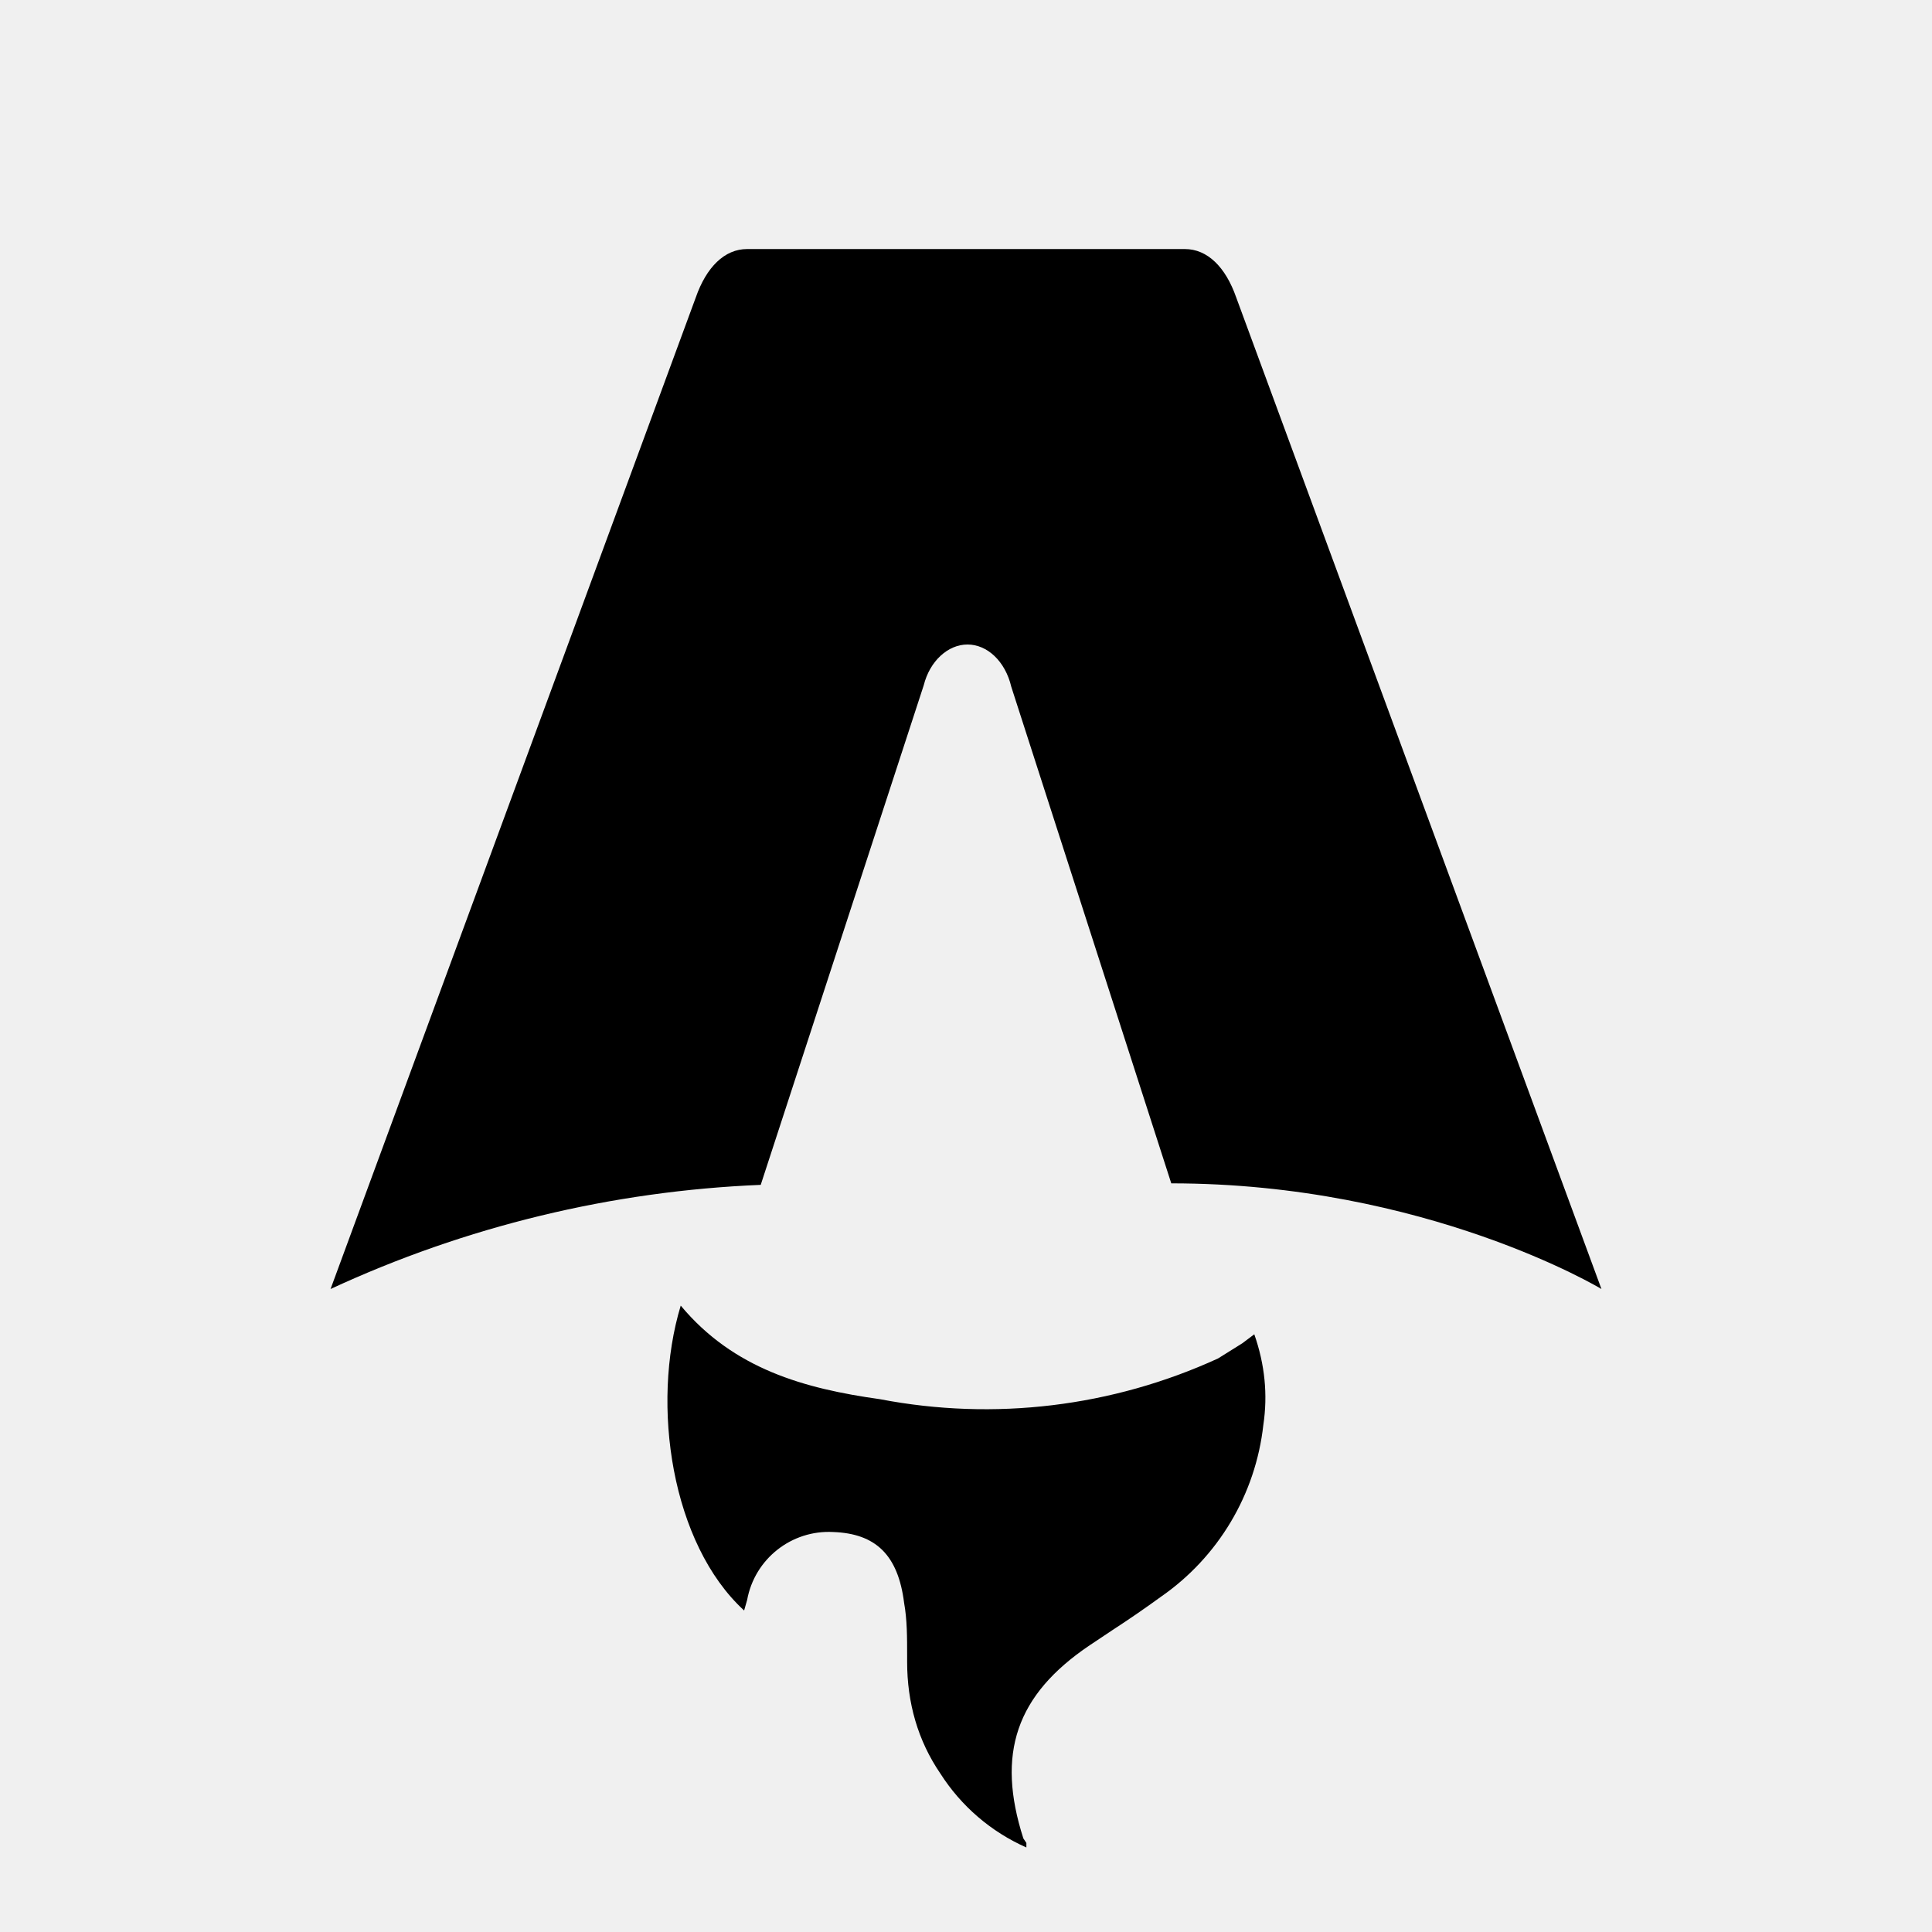
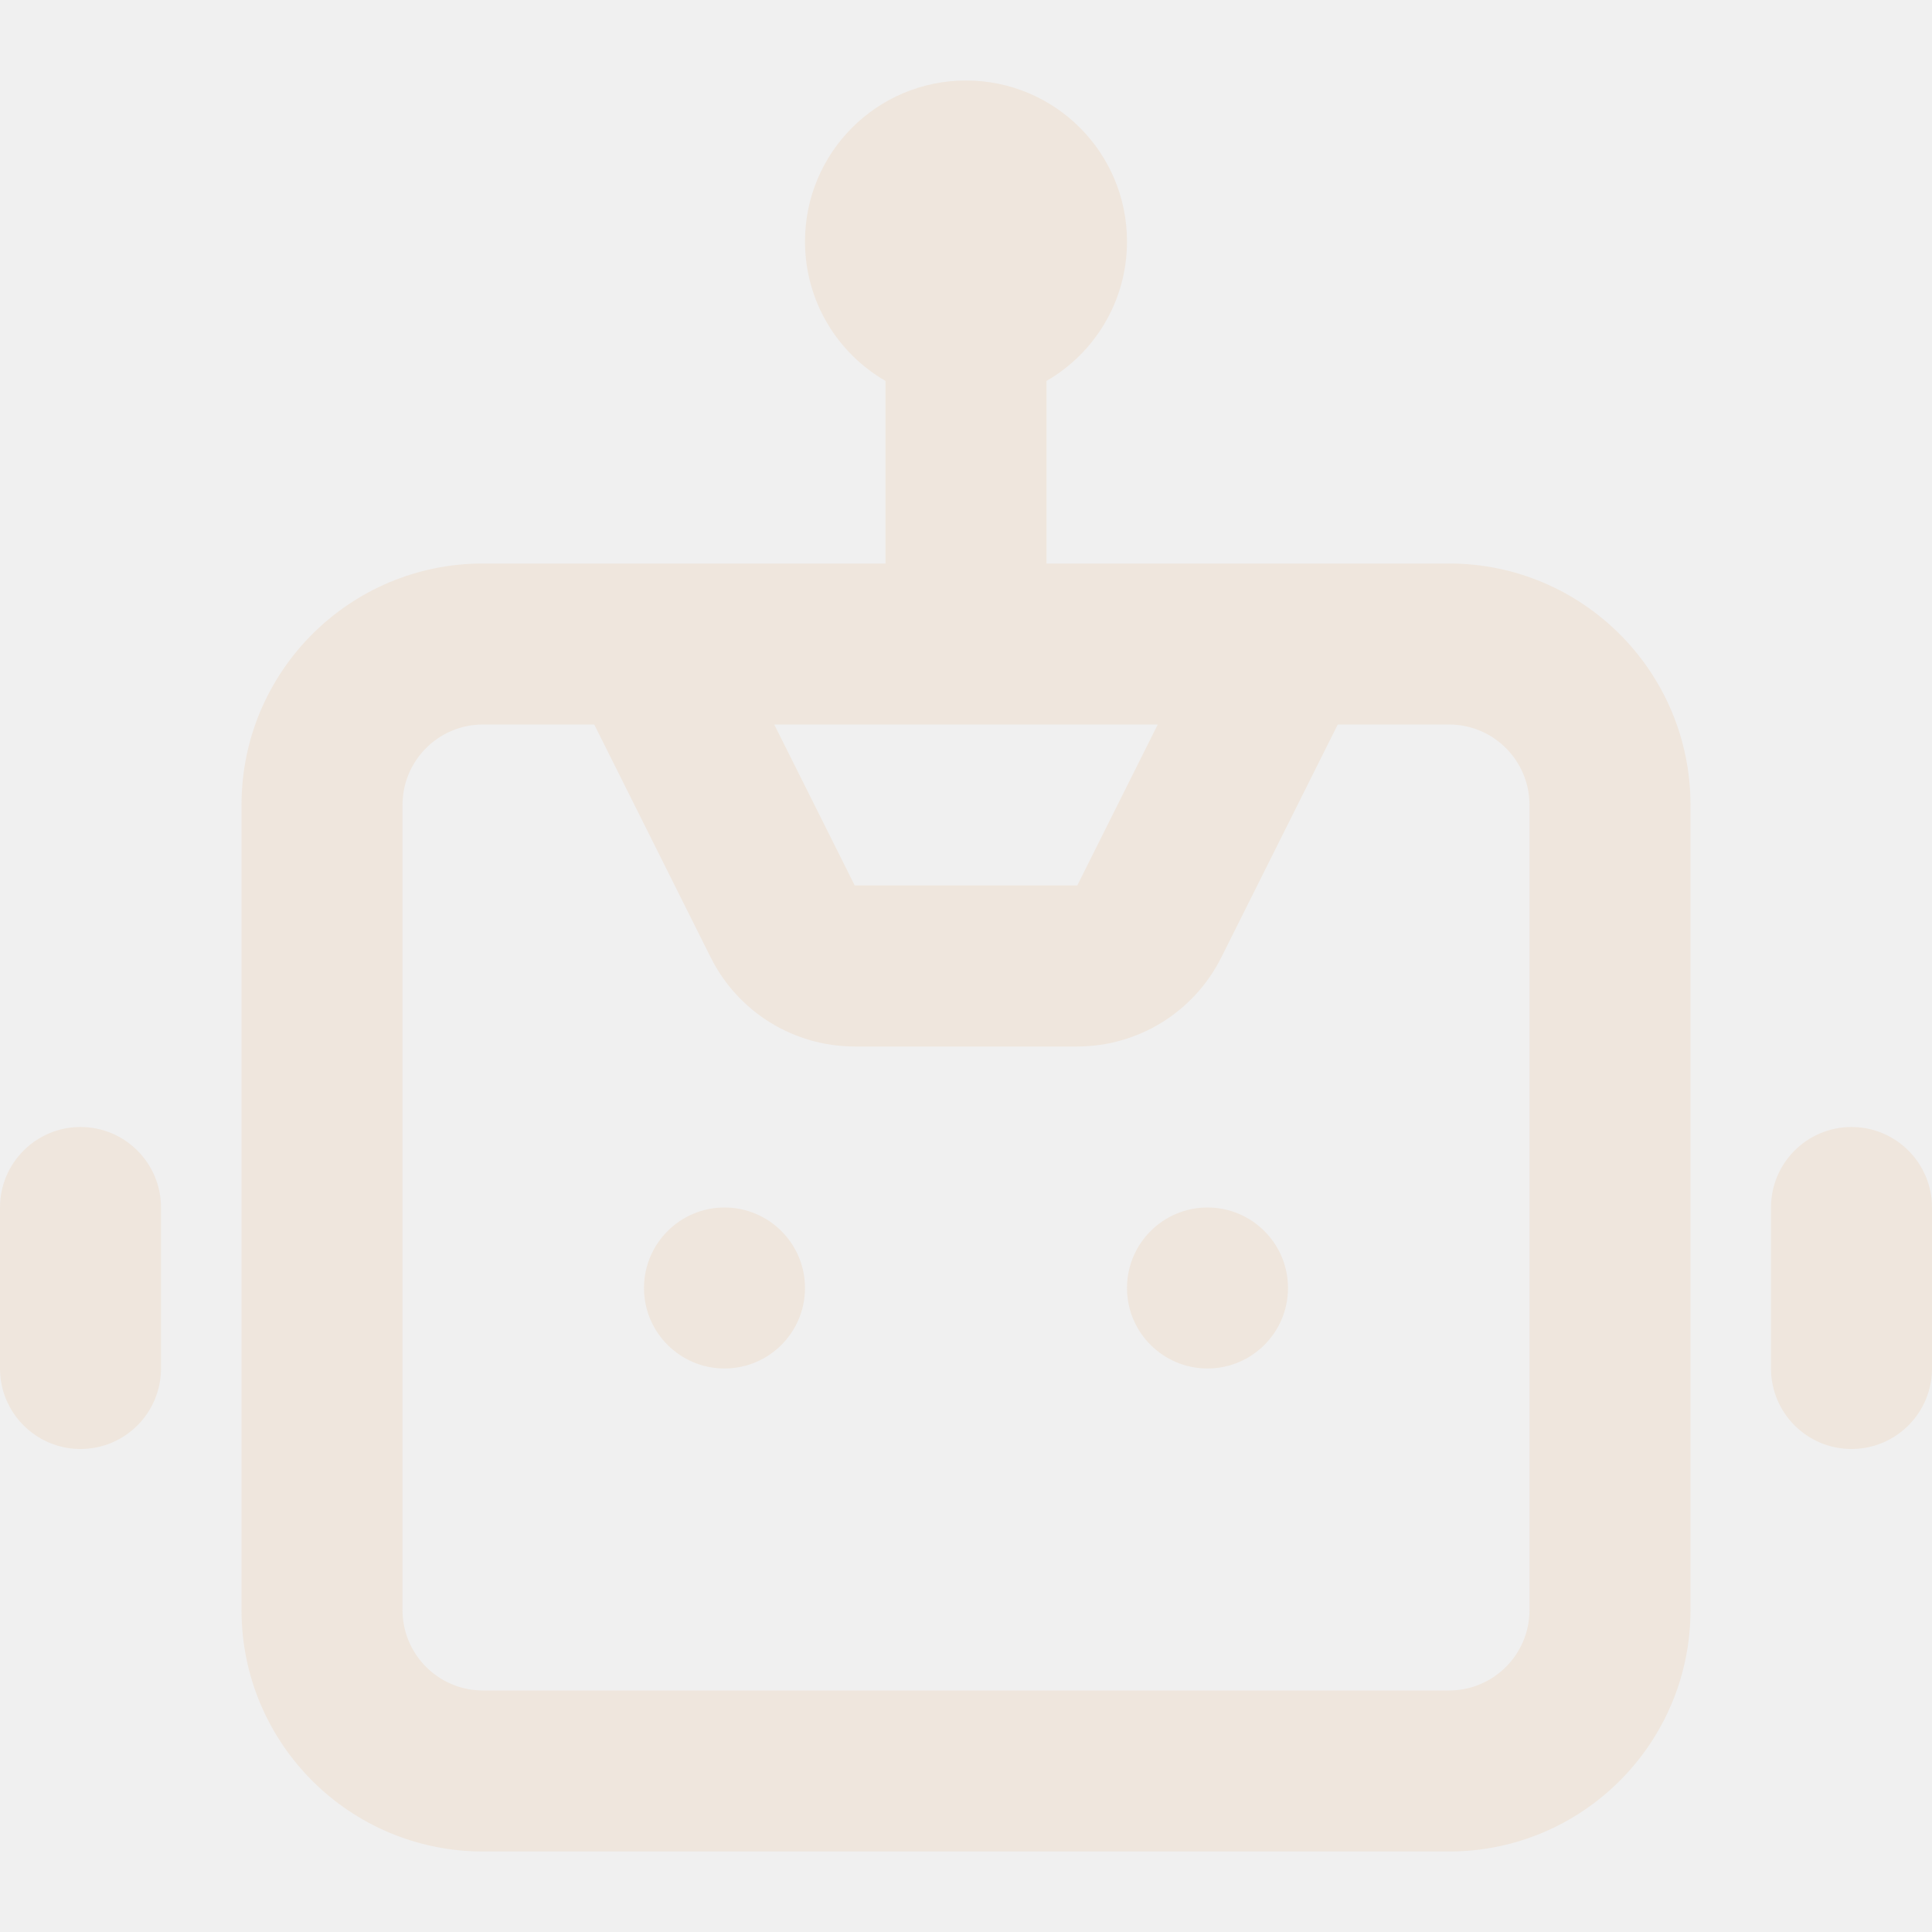
- <svg xmlns="http://www.w3.org/2000/svg" fill="none" viewBox="0 0 128 128">
-   <path d="M50.4 78.5a75.1 75.1 0 0 0-28.5 6.9l24.2-65.7c.7-2 1.9-3.2 3.4-3.2h29c1.5 0 2.7 1.2 3.4 3.2l24.2 65.7s-11.6-7-28.5-7L67 45.5c-.4-1.7-1.6-2.8-2.9-2.8-1.3 0-2.5 1.1-2.9 2.7L50.4 78.5Zm-1.1 28.2Zm-4.2-20.2c-2 6.6-.6 15.8 4.2 20.2a17.5 17.5 0 0 1 .2-.7 5.5 5.5 0 0 1 5.7-4.5c2.8.1 4.3 1.5 4.7 4.7.2 1.1.2 2.3.2 3.5v.4c0 2.7.7 5.2 2.2 7.4a13 13 0 0 0 5.7 4.9v-.3l-.2-.3c-1.8-5.6-.5-9.5 4.4-12.8l1.5-1a73 73 0 0 0 3.2-2.2 16 16 0 0 0 6.8-11.4c.3-2 .1-4-.6-6l-.8.6-1.6 1a37 37 0 0 1-22.4 2.7c-5-.7-9.7-2-13.2-6.2Z" />
-   <style>
-         path { fill: #000; }
-         @media (prefers-color-scheme: dark) {
-             path { fill: #FFF; }
-         }
-     </style>
+ <svg xmlns="http://www.w3.org/2000/svg" width="800px" height="800px" viewBox="0 0 24 24" fill="none">
+   <g id="SVGRepo_bgCarrier" stroke-width="0" />
+   <g id="SVGRepo_tracerCarrier" stroke-linecap="round" stroke-linejoin="round" />
+   <g id="SVGRepo_iconCarrier">
+     <path d="M9 15C8.448 15 8 15.448 8 16C8 16.552 8.448 17 9 17C9.552 17 10 16.552 10 16C10 15.448 9.552 15 9 15Z" fill="#efe6dd" />
+     <path d="M14 16C14 15.448 14.448 15 15 15C15.552 15 16 15.448 16 16C16 16.552 15.552 17 15 17C14.448 17 14 16.552 14 16Z" fill="#efe6dd" />
+     <path fill-rule="evenodd" clip-rule="evenodd" d="M12 1C10.895 1 10 1.895 10 3C10 3.74 10.402 4.387 11 4.732V7H6C4.343 7 3 8.343 3 10V20C3 21.657 4.343 23 6 23H18C19.657 23 21 21.657 21 20V10C21 8.343 19.657 7 18 7H13V4.732C13.598 4.387 14 3.74 14 3C14 1.895 13.105 1 12 1ZM5 10C5 9.448 5.448 9 6 9H7.382L8.829 11.894C9.168 12.572 9.86 13 10.618 13H13.382C14.139 13 14.832 12.572 15.171 11.894L16.618 9H18C18.552 9 19 9.448 19 10V20C19 20.552 18.552 21 18 21H6C5.448 21 5 20.552 5 20V10ZM13.382 11L14.382 9H9.618L10.618 11H13.382Z" fill="#efe6dd" />
+     <path d="M1 14C0.448 14 0 14.448 0 15V17C0 17.552 0.448 18 1 18C1.552 18 2 17.552 2 17V15C2 14.448 1.552 14 1 14Z" fill="#efe6dd" />
+     <path d="M22 15C22 14.448 22.448 14 23 14C23.552 14 24 14.448 24 15V17C24 17.552 23.552 18 23 18C22.448 18 22 17.552 22 17V15Z" fill="#efe6dd" />
+   </g>
</svg>
